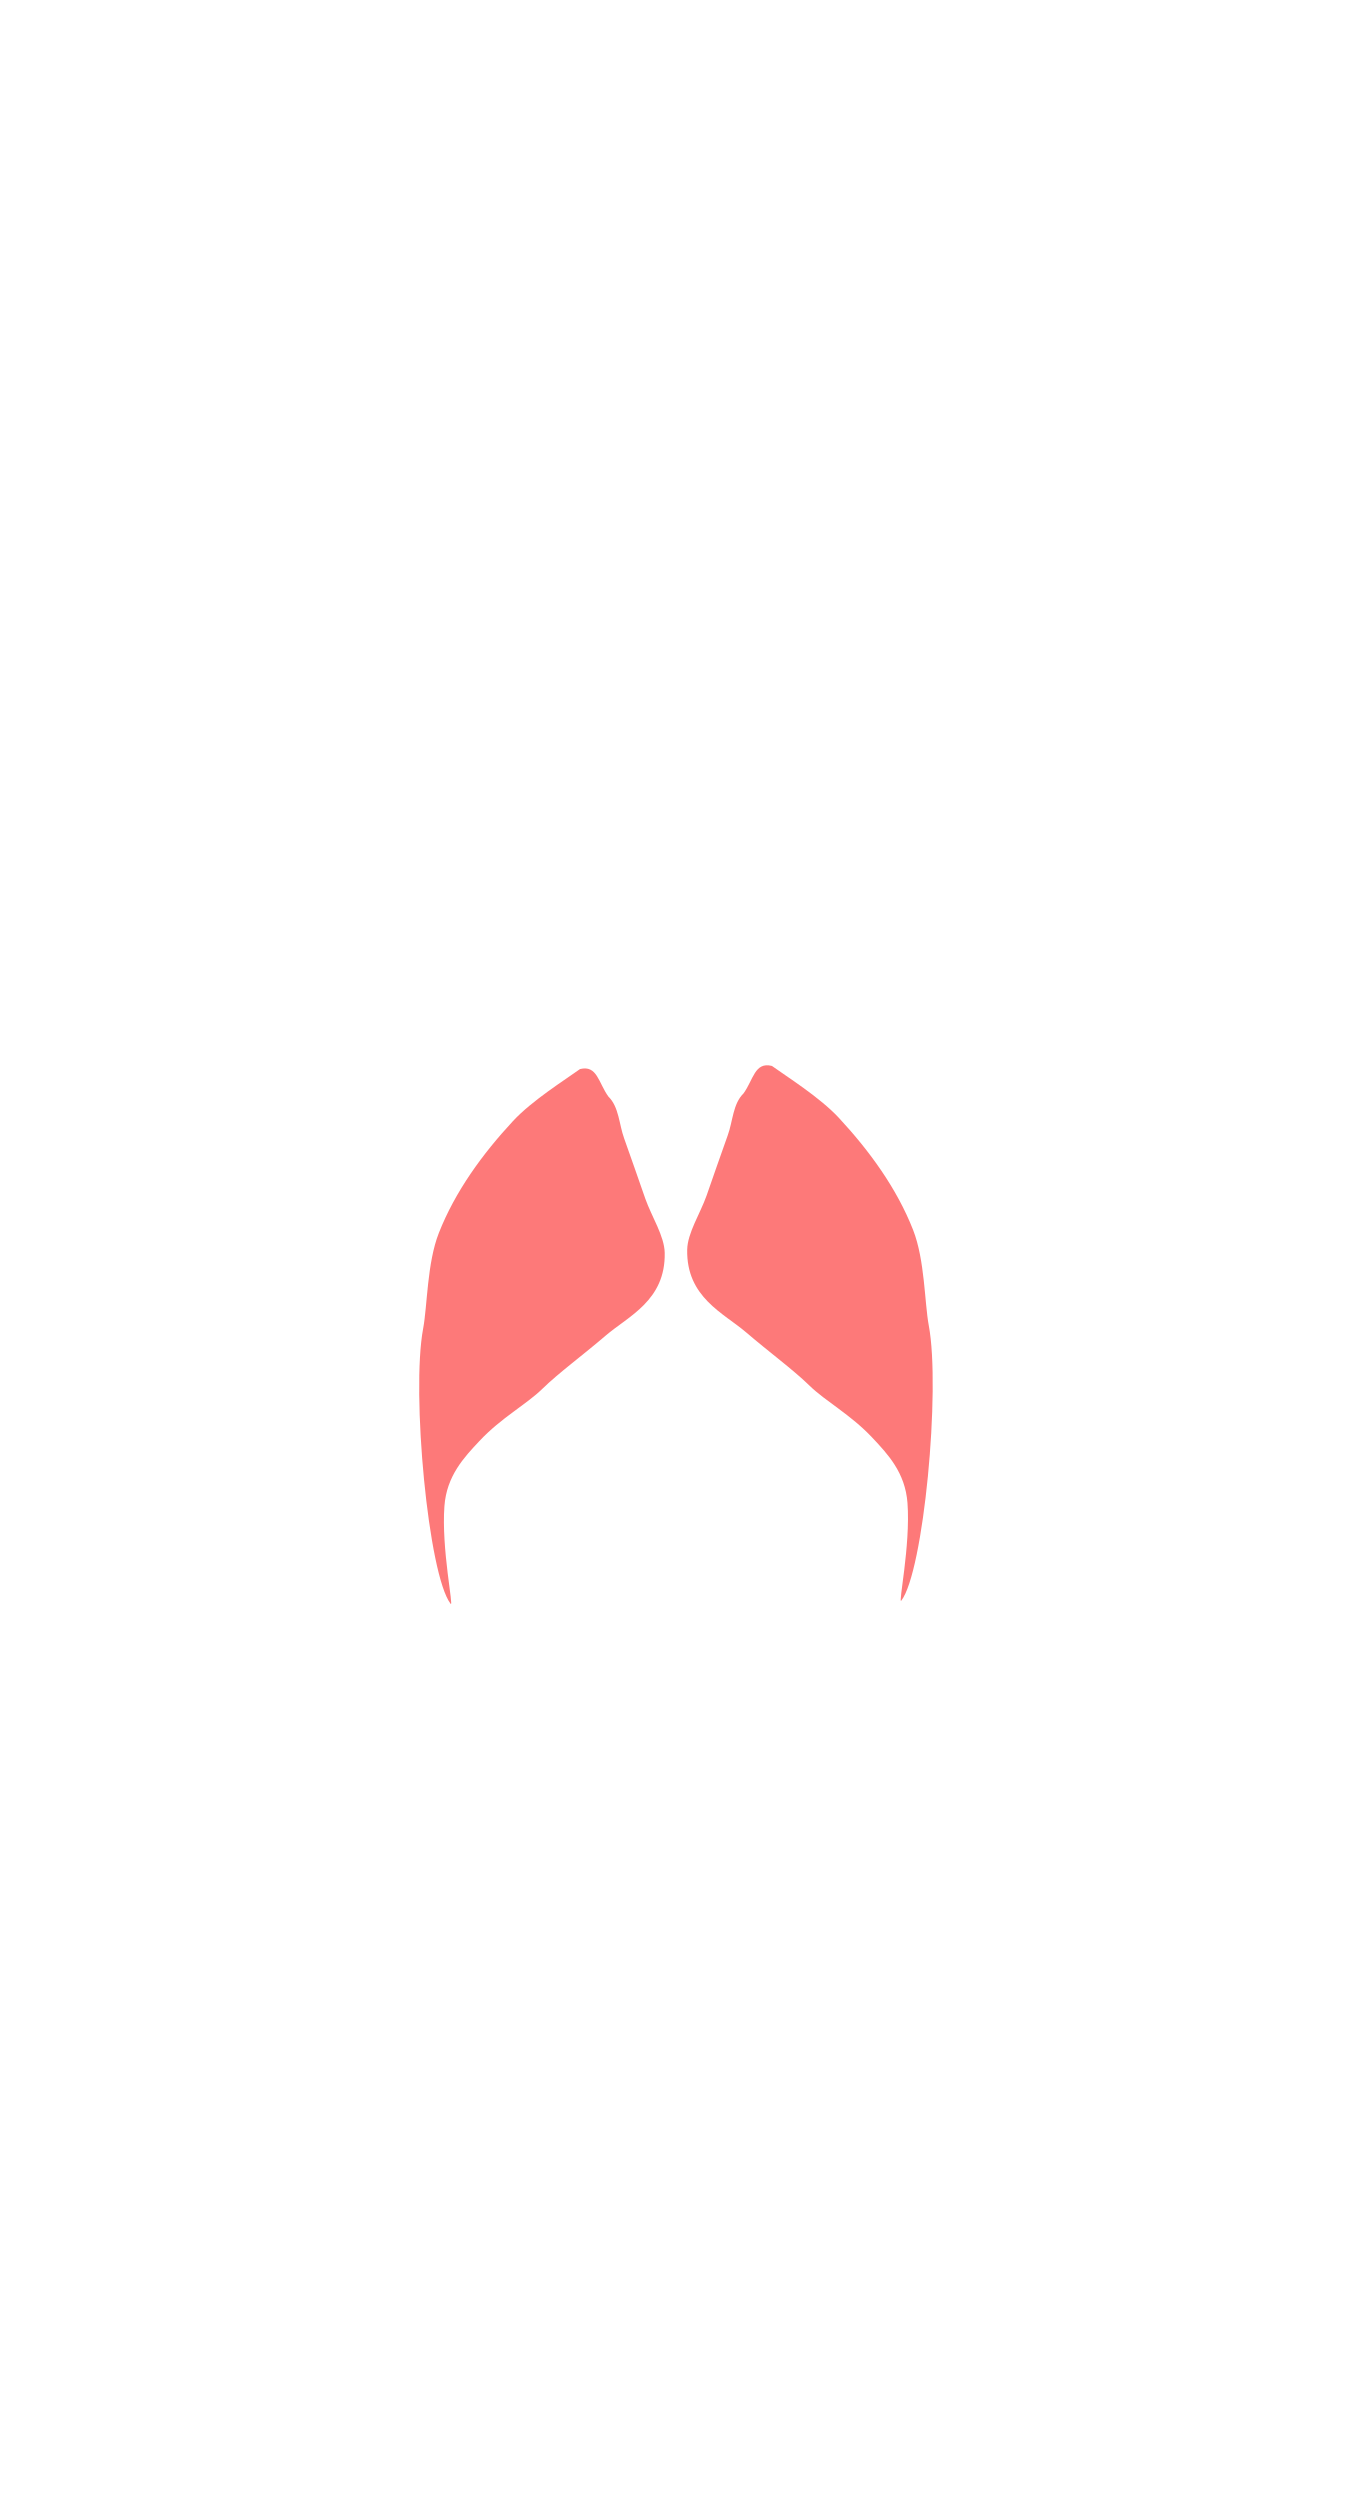
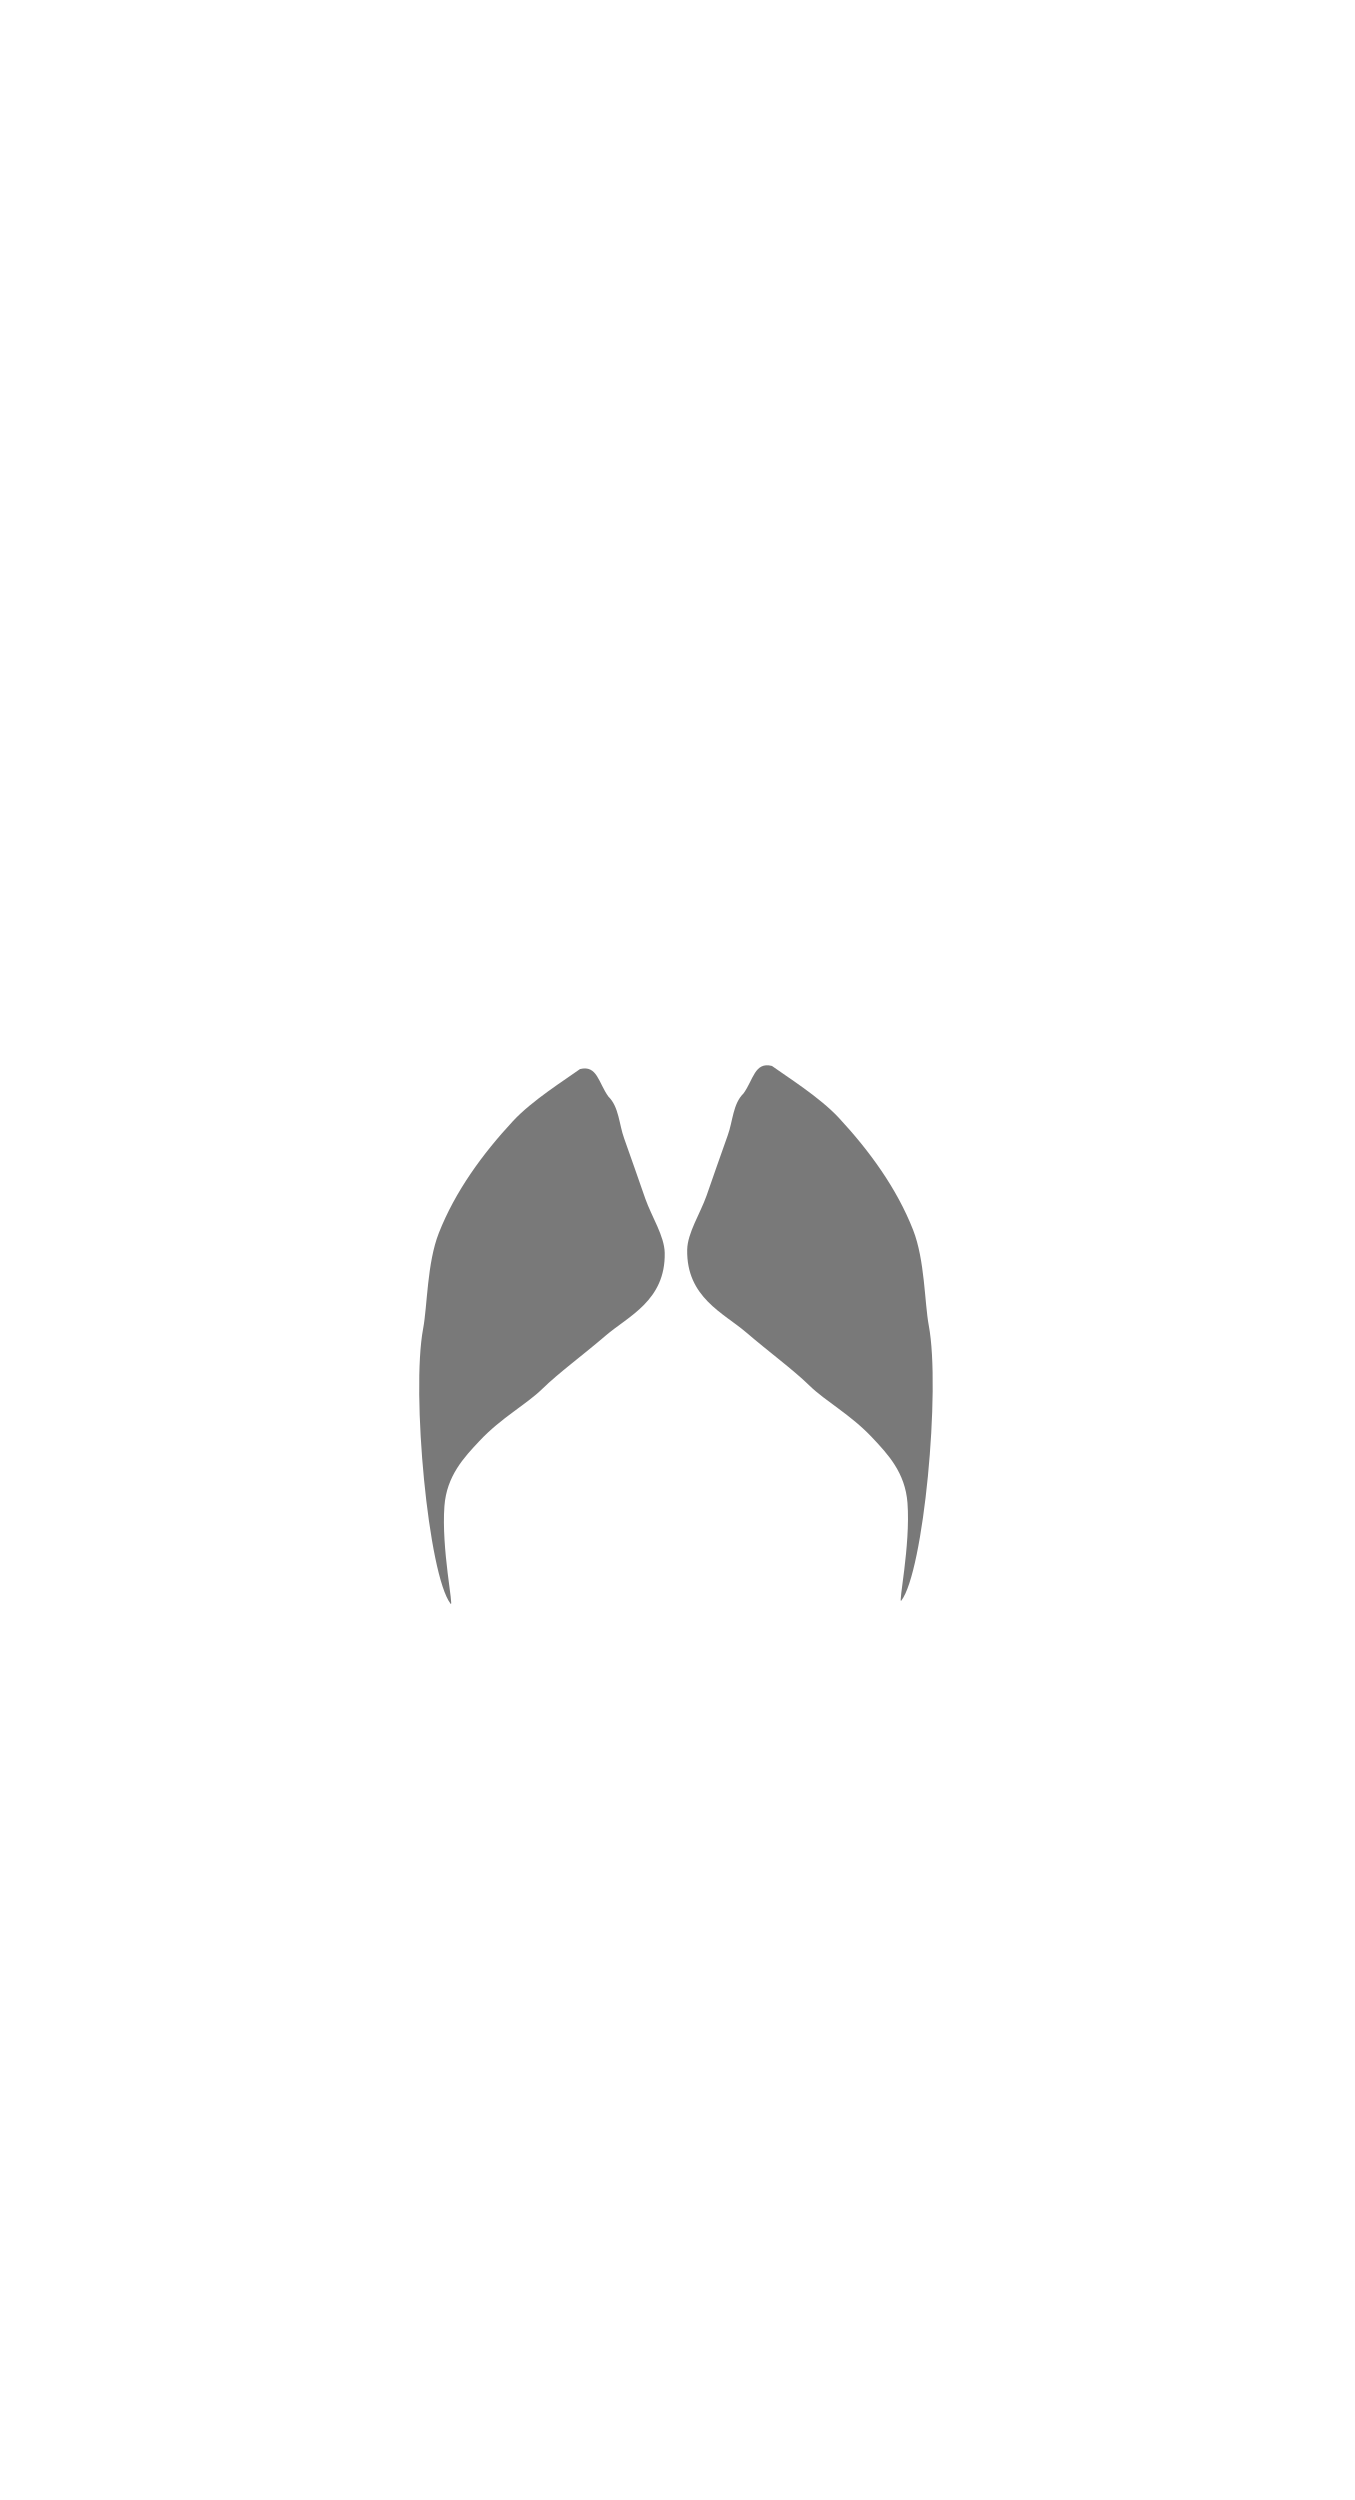
<svg xmlns="http://www.w3.org/2000/svg" width="200" height="369.03" id="svg2" version="1.1" viewBox="0 0 200 369.03">
  <defs id="defs4" />
  <g id="layer1" transform="translate(-54.28571,-335.7149)">
-     <path style="opacity:0.524;fill:#fc0000;fill-opacity:1;stroke:none;display:inline" d="m 164.027,497.129 c -1.556,1.52 -1.565,4.099 -2.314,6.16 -1.075,2.96 -2.077,5.946 -3.129,8.915 -0.945,2.667 -2.816,5.503 -2.861,7.991 -0.127,7.032 5.379,9.339 8.717,12.207 3.338,2.868 6.95,5.513 9.327,7.839 2.377,2.326 6.074,4.269 9.304,7.715 2.259,2.41 4.838,5.13 5.171,9.619 0.464,6.267 -1.41,15.048 -0.921,14.422 3.294,-4.212 5.836,-31.169 4.063,-40.626 -0.63,-3.36 -0.575,-9.671 -2.315,-14.108 -2.414,-6.153 -6.454,-11.686 -10.949,-16.531 -2.838,-3.059 -7.717,-6.104 -9.89,-7.673 -2.55,-0.642 -2.727,2.048 -4.203,4.071 z" id="path2992-9-5" />
-     <path style="opacity:0.524;fill:#fc0000;fill-opacity:1;stroke:none;display:inline" d="m 144.102,497.594 c 1.556,1.52 1.565,4.099 2.314,6.16 1.075,2.96 2.077,5.946 3.129,8.915 0.945,2.667 2.816,5.503 2.861,7.991 0.127,7.032 -5.379,9.339 -8.717,12.207 -3.338,2.868 -6.95,5.513 -9.327,7.839 -2.377,2.326 -6.074,4.269 -9.304,7.715 -2.259,2.41 -4.838,5.13 -5.171,9.619 -0.464,6.267 1.41,15.048 0.921,14.422 -3.294,-4.212 -5.836,-31.169 -4.063,-40.626 0.63,-3.36 0.575,-9.671 2.315,-14.108 2.414,-6.153 6.454,-11.686 10.949,-16.531 2.838,-3.059 7.717,-6.104 9.89,-7.673 2.55,-0.642 2.727,2.048 4.203,4.071 z" id="path2992-9-5-8" />
+     <path style="opacity:0.524;fill:currentColor;fill-opacity:1;stroke:none;display:inline" d="m 164.027,497.129 c -1.556,1.52 -1.565,4.099 -2.314,6.16 -1.075,2.96 -2.077,5.946 -3.129,8.915 -0.945,2.667 -2.816,5.503 -2.861,7.991 -0.127,7.032 5.379,9.339 8.717,12.207 3.338,2.868 6.95,5.513 9.327,7.839 2.377,2.326 6.074,4.269 9.304,7.715 2.259,2.41 4.838,5.13 5.171,9.619 0.464,6.267 -1.41,15.048 -0.921,14.422 3.294,-4.212 5.836,-31.169 4.063,-40.626 -0.63,-3.36 -0.575,-9.671 -2.315,-14.108 -2.414,-6.153 -6.454,-11.686 -10.949,-16.531 -2.838,-3.059 -7.717,-6.104 -9.89,-7.673 -2.55,-0.642 -2.727,2.048 -4.203,4.071 z" id="path2992-9-5" />
+     <path style="opacity:0.524;fill:currentColor;fill-opacity:1;stroke:none;display:inline" d="m 144.102,497.594 c 1.556,1.52 1.565,4.099 2.314,6.16 1.075,2.96 2.077,5.946 3.129,8.915 0.945,2.667 2.816,5.503 2.861,7.991 0.127,7.032 -5.379,9.339 -8.717,12.207 -3.338,2.868 -6.95,5.513 -9.327,7.839 -2.377,2.326 -6.074,4.269 -9.304,7.715 -2.259,2.41 -4.838,5.13 -5.171,9.619 -0.464,6.267 1.41,15.048 0.921,14.422 -3.294,-4.212 -5.836,-31.169 -4.063,-40.626 0.63,-3.36 0.575,-9.671 2.315,-14.108 2.414,-6.153 6.454,-11.686 10.949,-16.531 2.838,-3.059 7.717,-6.104 9.89,-7.673 2.55,-0.642 2.727,2.048 4.203,4.071 z" id="path2992-9-5-8" />
  </g>
</svg>
